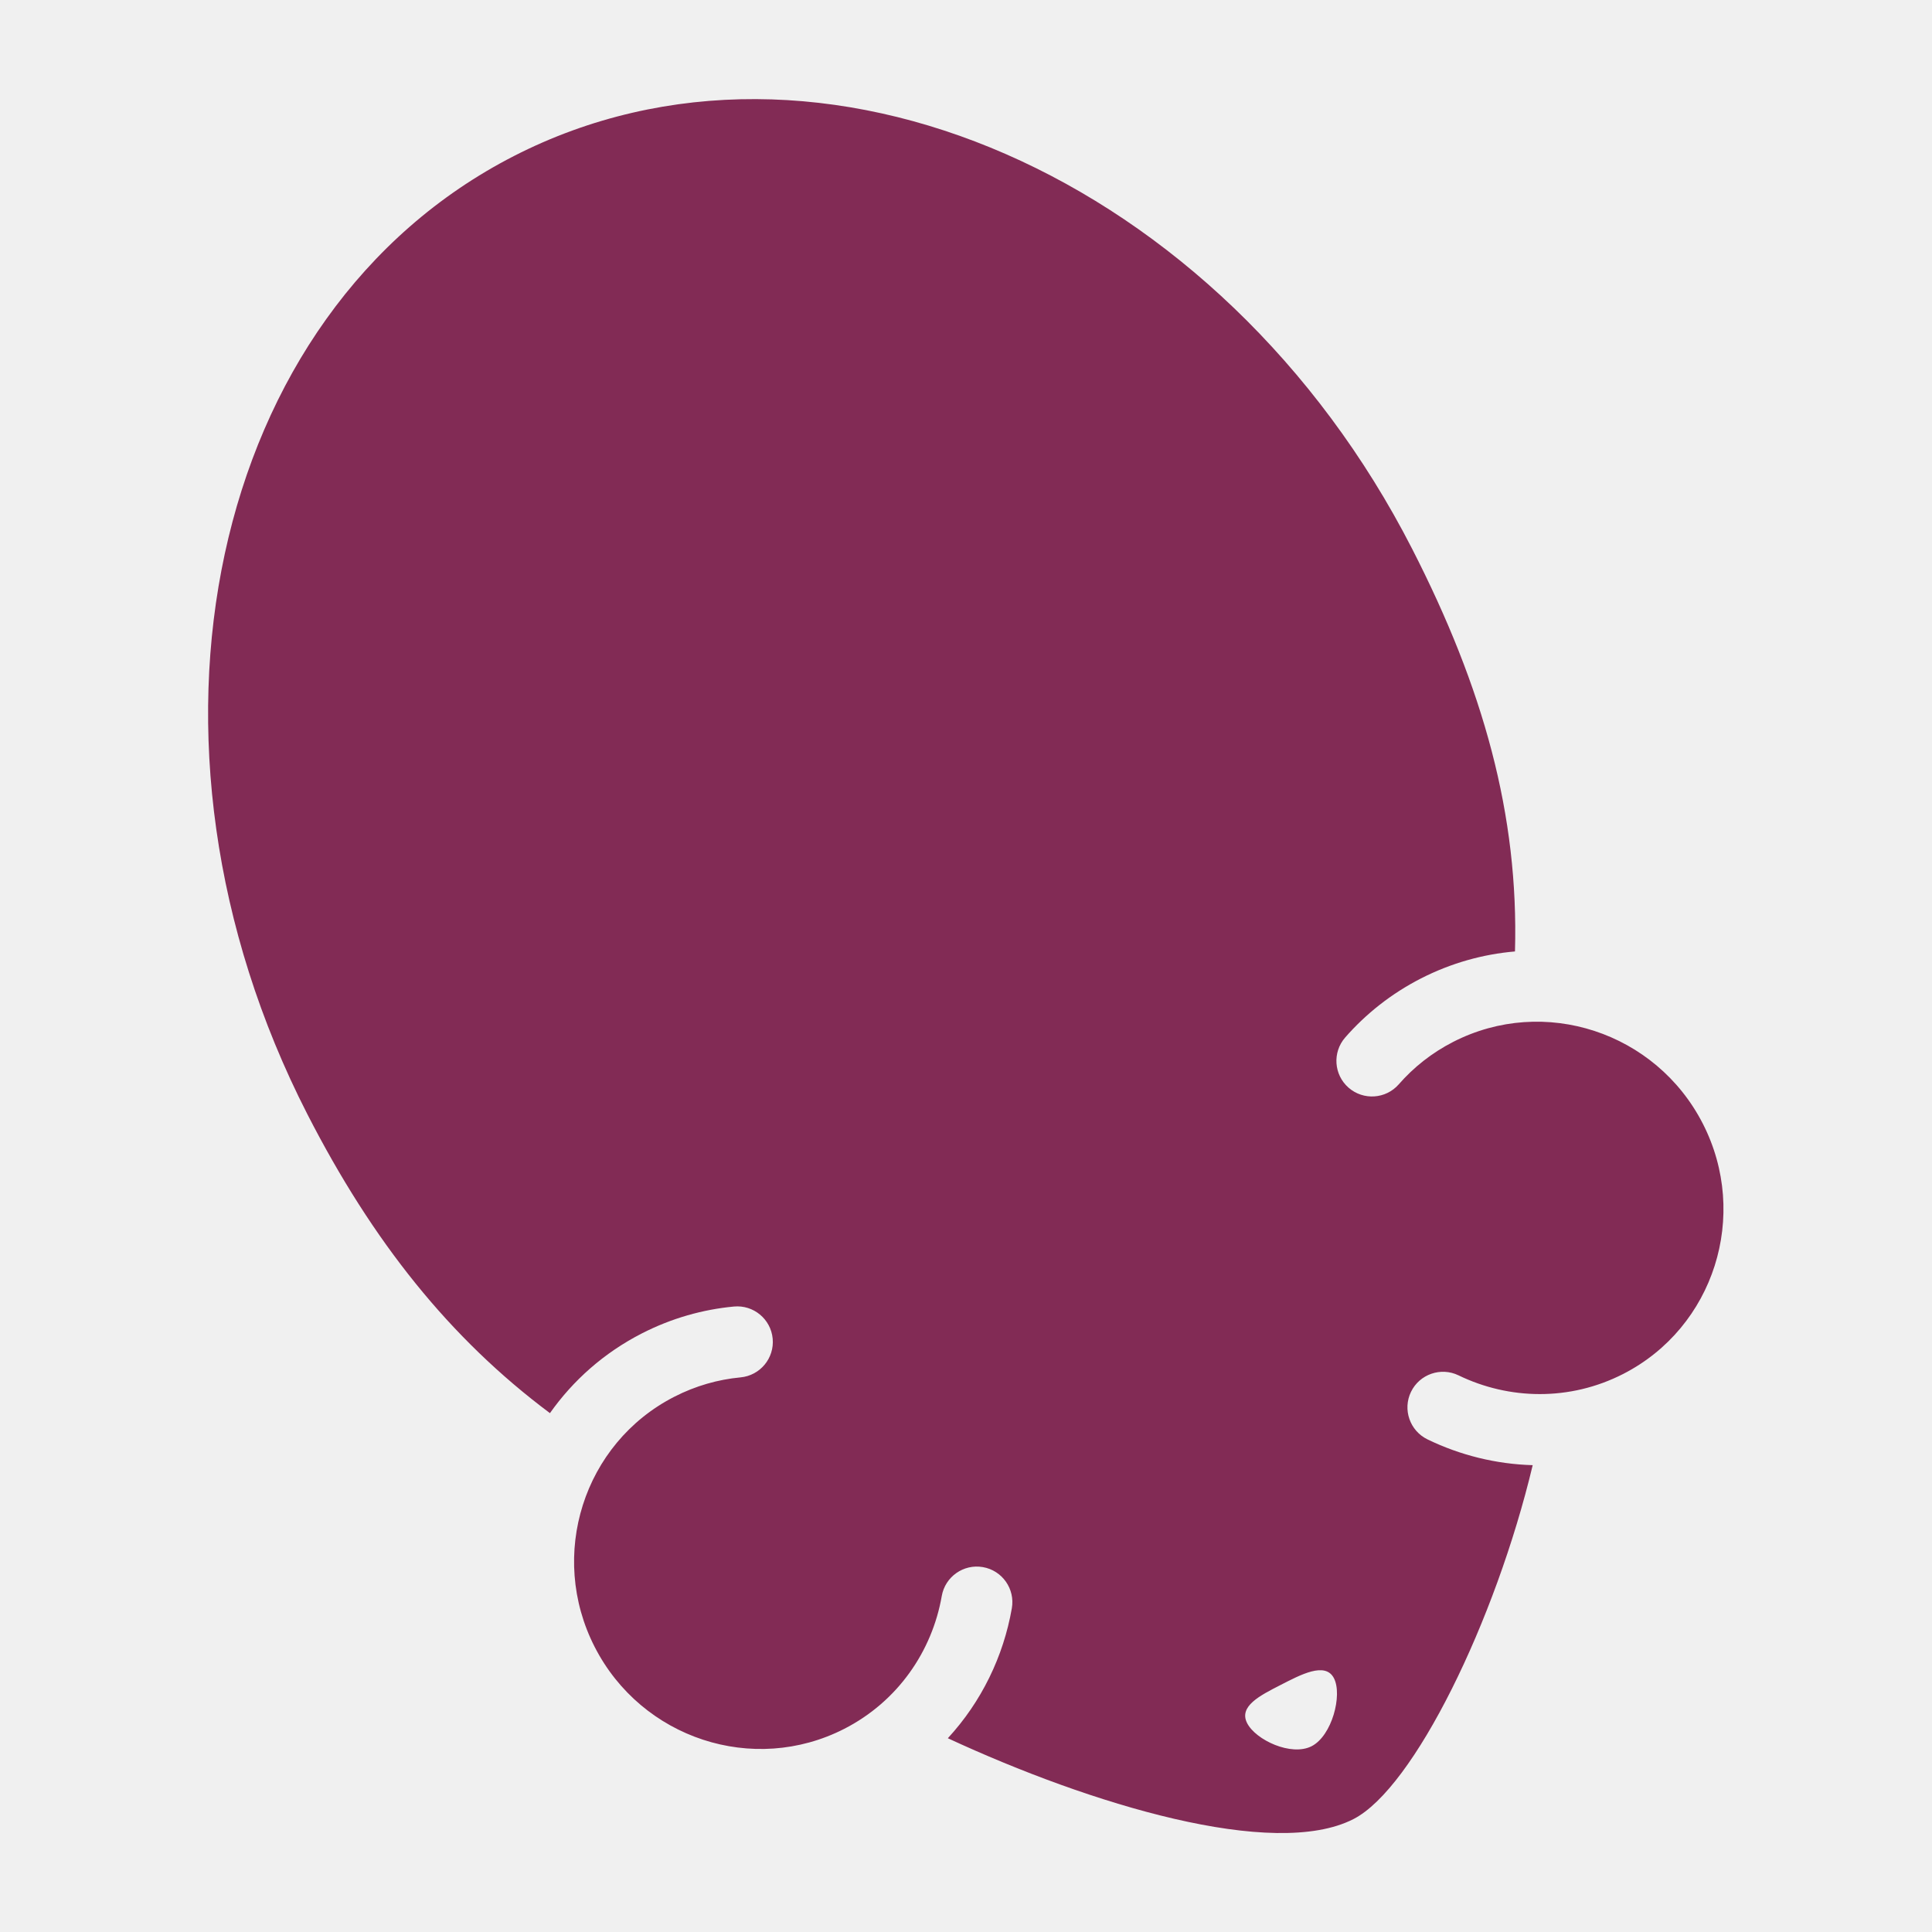
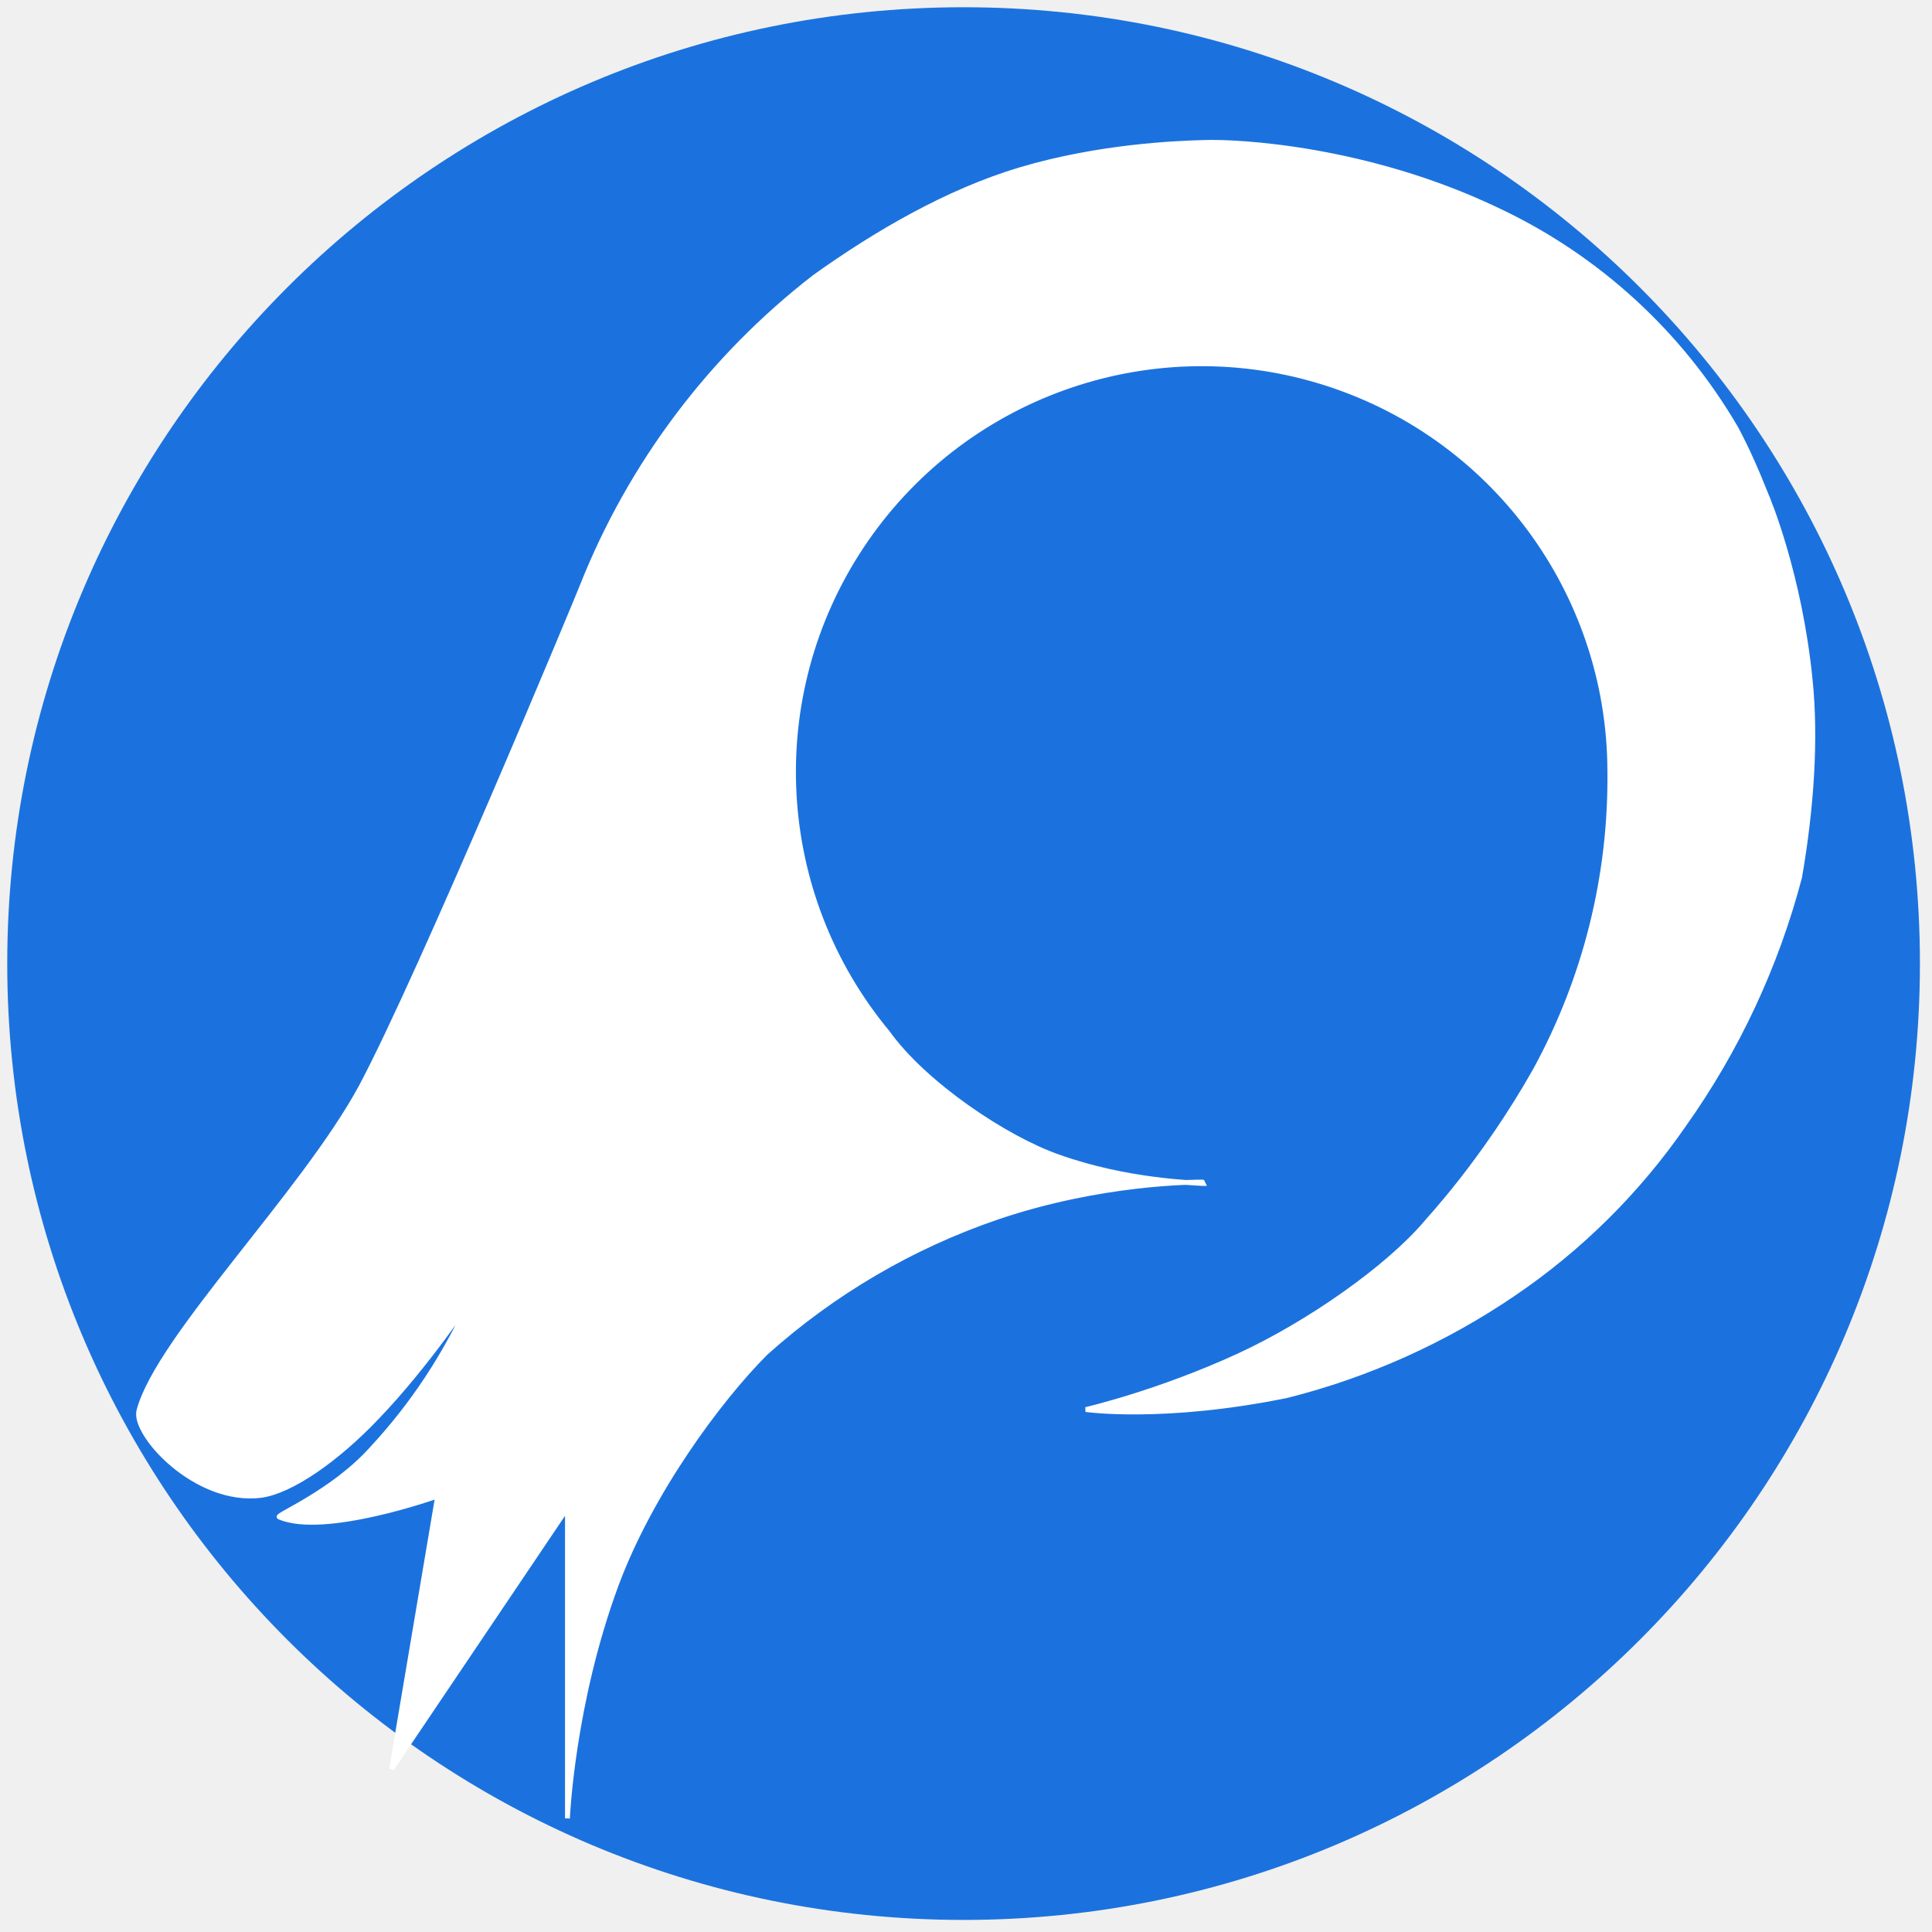
- <svg xmlns="http://www.w3.org/2000/svg" width="100%" height="100%" viewBox="0 0 2481 2481" version="1.1" xml:space="preserve" style="fill-rule:evenodd;clip-rule:evenodd;stroke-linejoin:round;stroke-miterlimit:2;">
-   <g transform="matrix(3.65462,2.22045e-16,-2.22045e-16,3.65462,-664.612,-3203.38)">
-     <path d="M720.415,1391.36C707.344,1446.15 678.649,1504.86 657.43,1515.72C629.388,1530.08 565.145,1510.6 514.905,1487.31C526.715,1474.5 534.442,1458.57 537.397,1441.64C538.584,1434.85 534.03,1428.36 527.234,1427.18C520.437,1425.99 513.956,1430.55 512.77,1437.34C509.38,1456.76 497.32,1474.38 478.528,1484C446.59,1500.35 407.306,1487.44 390.833,1455.26C374.36,1423.09 386.853,1383.67 418.792,1367.32C426.281,1363.48 434.174,1361.25 442.084,1360.51C448.953,1359.86 454.005,1353.76 453.359,1346.89C452.713,1340.03 446.612,1334.97 439.744,1335.62C428.761,1336.65 417.798,1339.74 407.399,1345.06C394.076,1351.88 383.186,1361.6 375.095,1373.08C339.929,1346.82 312.77,1312.79 289.866,1268.05C222.805,1137.06 255.323,986.191 362.439,931.352C469.555,876.514 610.964,938.341 678.026,1069.33C703.091,1118.29 715.544,1162.93 714.189,1210.85C702.957,1211.81 691.733,1214.92 681.1,1220.36C670.702,1225.69 661.788,1232.78 654.529,1241.08C649.989,1246.28 650.521,1254.18 655.716,1258.72C660.911,1263.26 668.814,1262.73 673.354,1257.54C678.582,1251.55 685.004,1246.45 692.493,1242.62C724.431,1226.27 763.715,1239.18 780.188,1271.35C796.661,1303.53 784.168,1342.95 752.23,1359.3C733.437,1368.92 712.092,1368.4 694.358,1359.8C688.151,1356.79 680.667,1359.39 677.656,1365.59C674.645,1371.8 677.24,1379.28 683.447,1382.3C694.963,1387.88 707.577,1391 720.415,1391.36ZM631.743,1468.64C638.887,1464.98 647.553,1460.31 650.586,1466.24C653.62,1472.16 649.879,1486.45 642.735,1490.11C635.592,1493.77 623.106,1487.94 620.073,1482.01C617.04,1476.09 624.6,1472.3 631.743,1468.64Z" style="fill:rgb(130,43,85);" />
+ <svg xmlns="http://www.w3.org/2000/svg" width="400" height="400">
+   <g>
+     <rect fill="none" id="canvas_background" height="402" width="402" y="-1" x="-1" />
+     <g display="none" overflow="visible" y="0" x="0" height="100%" width="100%" id="canvasGrid">
+       <rect fill="url(#gridpattern)" stroke-width="0" y="0" x="0" height="100%" width="100%" />
+     </g>
+   </g>
+   <g>
+     <ellipse stroke="#000" ry="198" rx="198" id="svg_6" cy="199.5" cx="199.5" stroke-width="0" fill="#1b72de" />
+     <g stroke="null" id="svg_5">
+       <path stroke="#ffffff" fill="#ffffff" id="svg_4" d="m248.934,244.736c-1.878,0 -20.946,0 -42.325,7.223a139.11,139.11 0 0 0 -48.103,28.169c-9.678,9.678 -23.835,28.891 -30.913,47.959c-9.101,24.557 -10.112,48.392 -10.112,48.392l0,-64.282l-36.403,54.026l9.534,-56.482s-23.546,8.378 -32.791,4.334c-0.867,-0.289 10.979,-5.056 19.068,-14.012a112.53,112.53 0 0 0 20.513,-31.058s-8.956,13.579 -19.357,24.413c-8.378,8.812 -17.768,15.312 -23.979,16.179c-13.579,1.733 -26.724,-12.856 -25.28,-17.623c4.045,-15.023 33.947,-44.781 45.937,-66.882c12.423,-23.257 45.214,-102.129 45.792,-103.718a151.677,151.677 0 0 1 48.103,-63.993c12.712,-9.101 27.591,-17.768 42.614,-22.246c16.468,-4.911 32.647,-5.489 37.847,-5.634c7.223,-0.289 33.947,1.156 60.671,13.868a112.53,112.53 0 0 1 49.692,45.359c2.311,4.334 4.334,8.956 6.212,13.723c0.289,0.578 6.934,16.468 9.101,38.136c1.3,12.423 0.289,26.869 -2.167,41.025a157.889,157.889 0 0 1 -23.979,51.281a134.776,134.776 0 0 1 -35.247,34.958a147.344,147.344 0 0 1 -46.948,21.09c-25.568,5.2 -41.603,2.889 -41.603,2.889s15.023,-3.467 31.636,-11.123c14.445,-6.645 30.913,-18.201 38.858,-27.591c0.289,-0.433 11.845,-12.568 22.535,-31.491a125.964,125.964 0 0 0 15.457,-61.827a84.506,84.506 0 1 0 -149.51,54.026c7.656,10.69 24.557,21.957 35.391,25.713c14.157,5.056 28.169,5.345 29.758,5.489l0.144,0l-0.144,-0.289zm-121.775,-28.458c1.878,0.578 -6.789,6.934 -8.667,8.667c-0.578,0.433 -2.167,1.878 -3.034,1.445a26.002,26.002 0 0 0 -2.311,-1.156l-2.456,-0.722c1.156,0.722 2.022,1.878 2.6,3.178a6.067,6.067 0 1 1 -7.801,-3.611s19.79,-8.378 21.668,-7.801z" />
+     </g>
  </g>
</svg>
